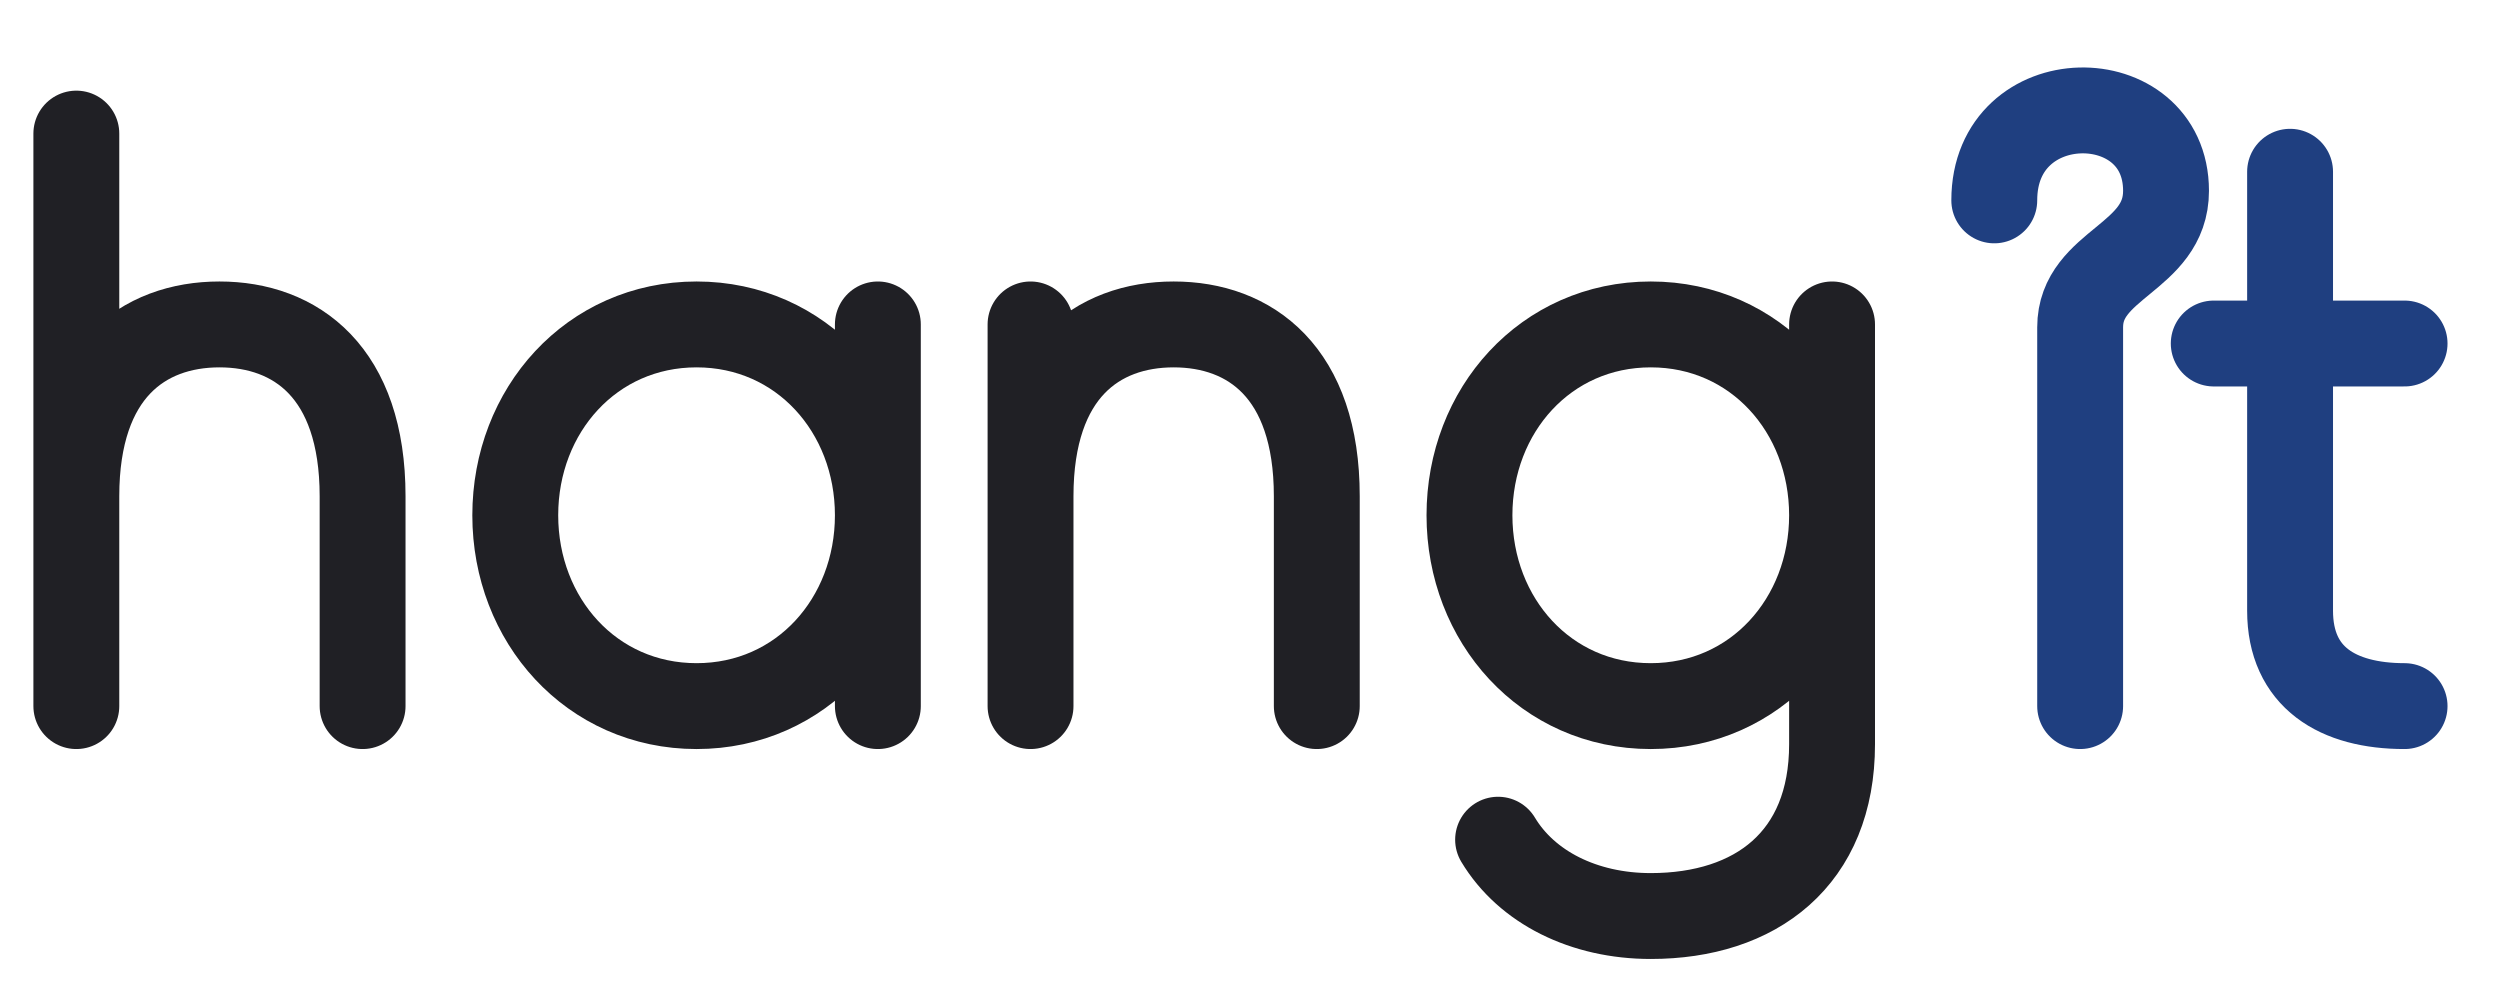
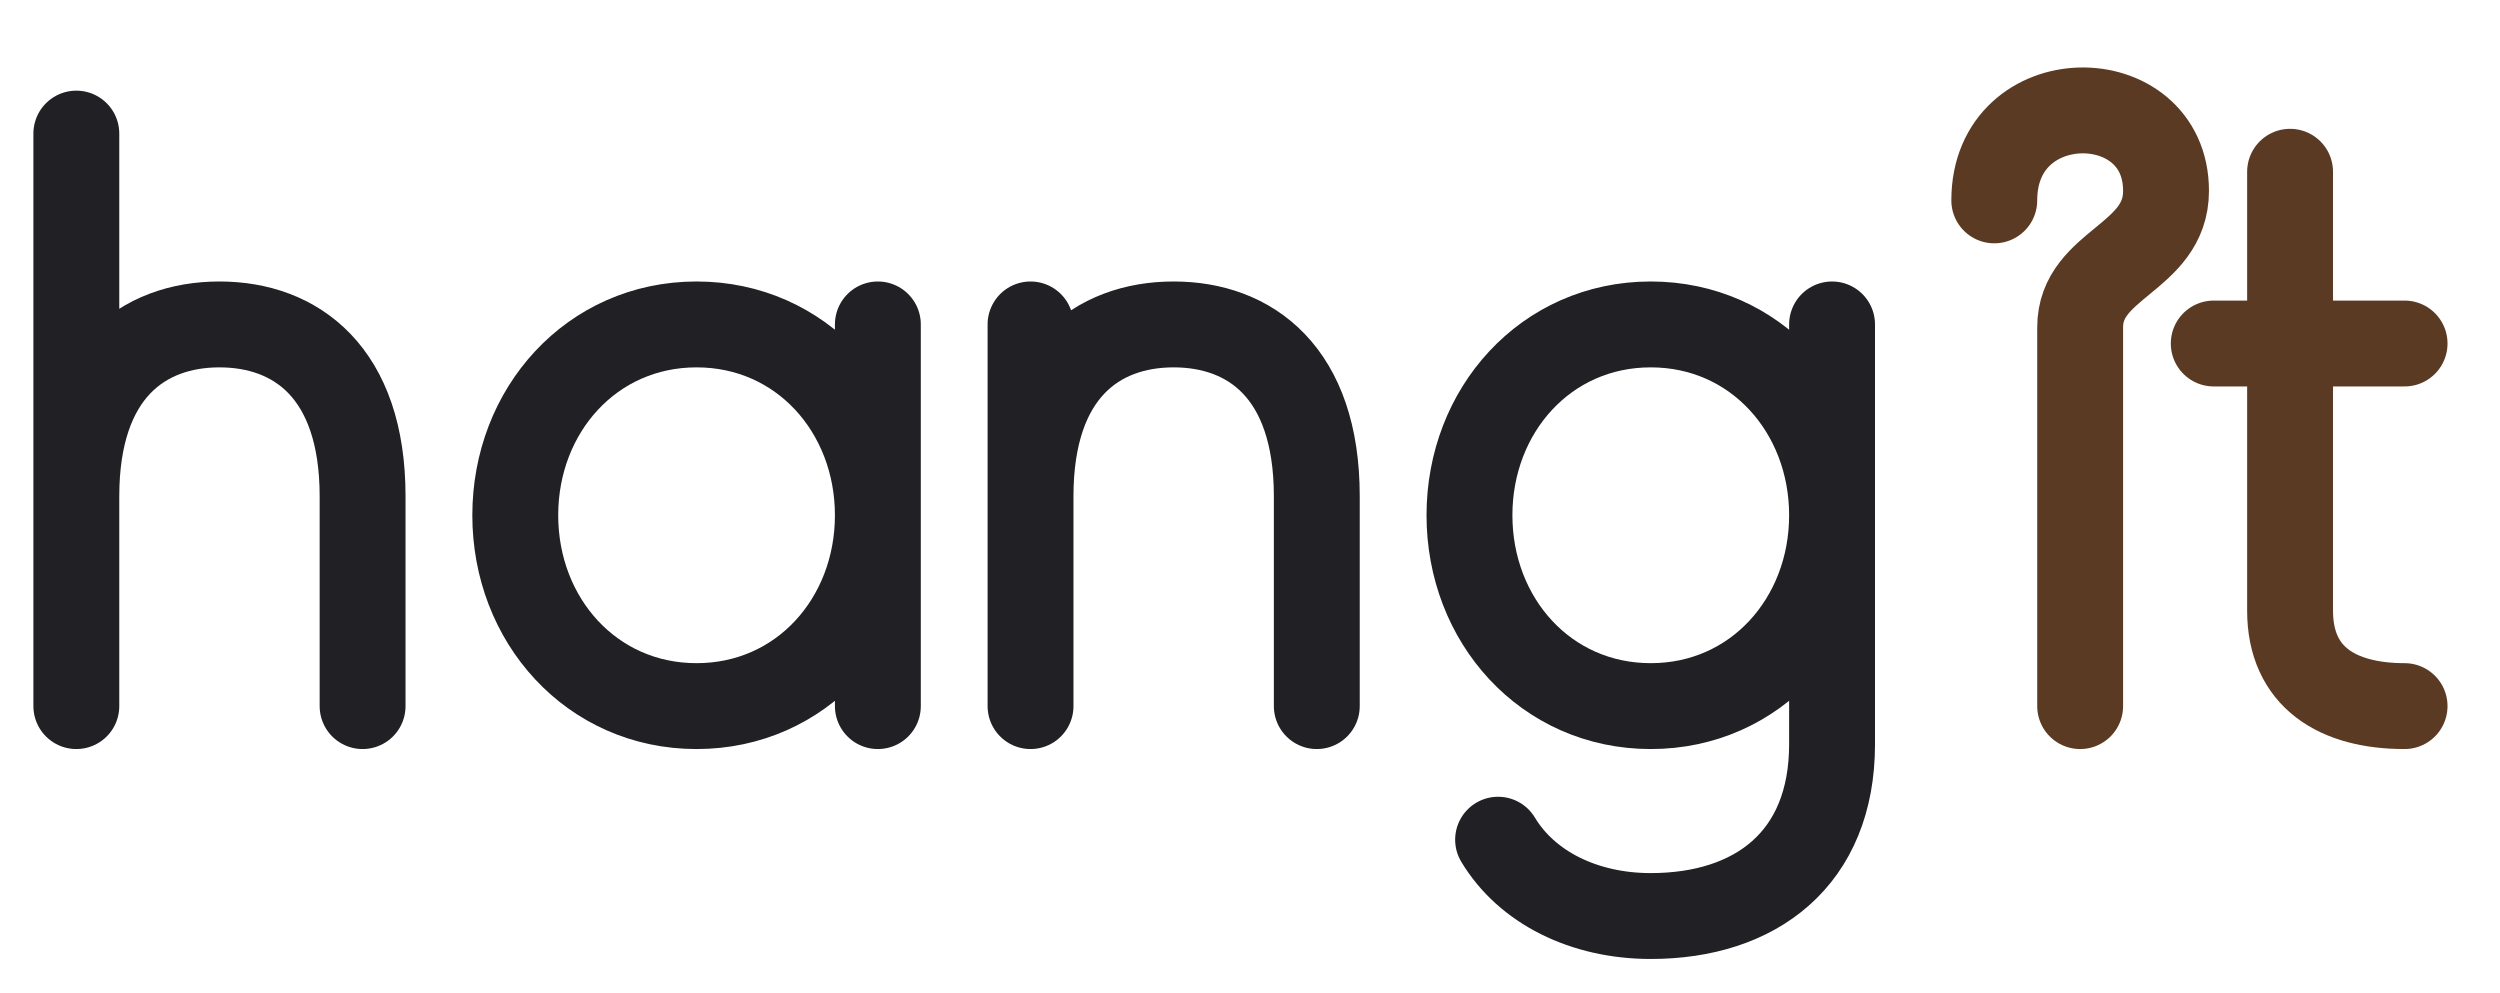
<svg xmlns="http://www.w3.org/2000/svg" viewBox="0 0 262 104" role="img" aria-label="행잇 Hangit">
  <g transform="translate(8 14)" fill="none" stroke-width="9" stroke-linecap="round" stroke-linejoin="round">
    <path d="M0 0 V60 M0 38 C0 25 7 20 15 20 C23 20 30 25 30 38 V60" stroke="#202025" />
    <path d="M84 20 V60 M84 40 C84 29 76 20 65 20 C54 20 46 29 46 40 C46 51 54 60 65 60 C76 60 84 51 84 40" stroke="#202025" />
    <path d="M100 20 V60 M100 38 C100 25 107 20 115 20 C123 20 130 25 130 38 V60" stroke="#202025" />
    <path d="M184 40 C184 29 176 20 165 20 C154 20 146 29 146 40 C146 51 154 60 165 60 C176 60 184 51 184 40 M184 20 V64 C184 76 176 82 165 82 C158 82 152 79 149 74" stroke="#202025" />
-     <path d="M201.0 7.0 C201.0 -5.4 219.0 -5.4 219.0 6.0 C219.0 13.1 210.0 13.6 210.0 20.3 V60" stroke="#1f3f80" />
-     <path d="M232 4 V50 C232 57 237 60 244 60 M224 22 H244" stroke="#1f3f80" />
+     <path d="M201.0 7.0 C201.0 -5.4 219.0 -5.4 219.0 6.0 C219.0 13.1 210.0 13.6 210.0 20.3 V60" stroke="#5b3a24" />
+     <path d="M232 4 V50 C232 57 237 60 244 60 M224 22 H244" stroke="#5b3a24" />
  </g>
</svg>
